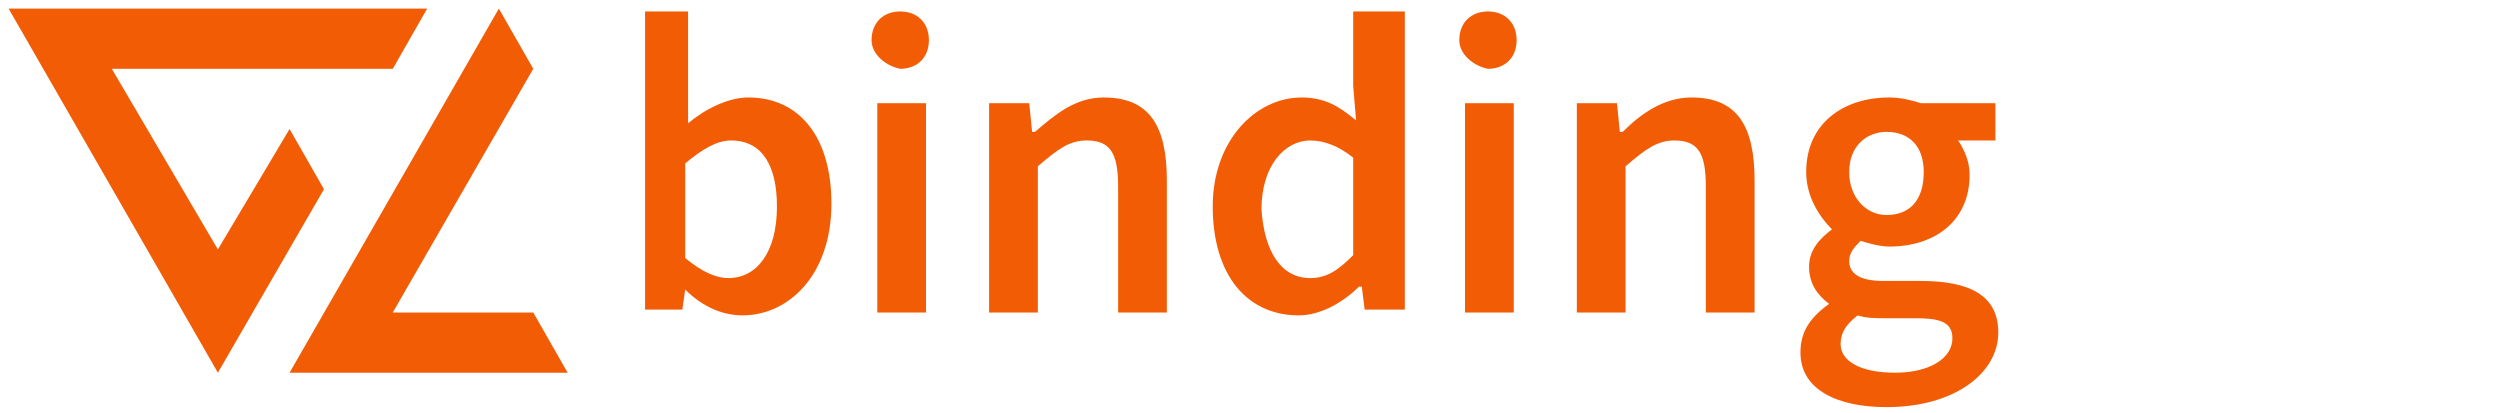
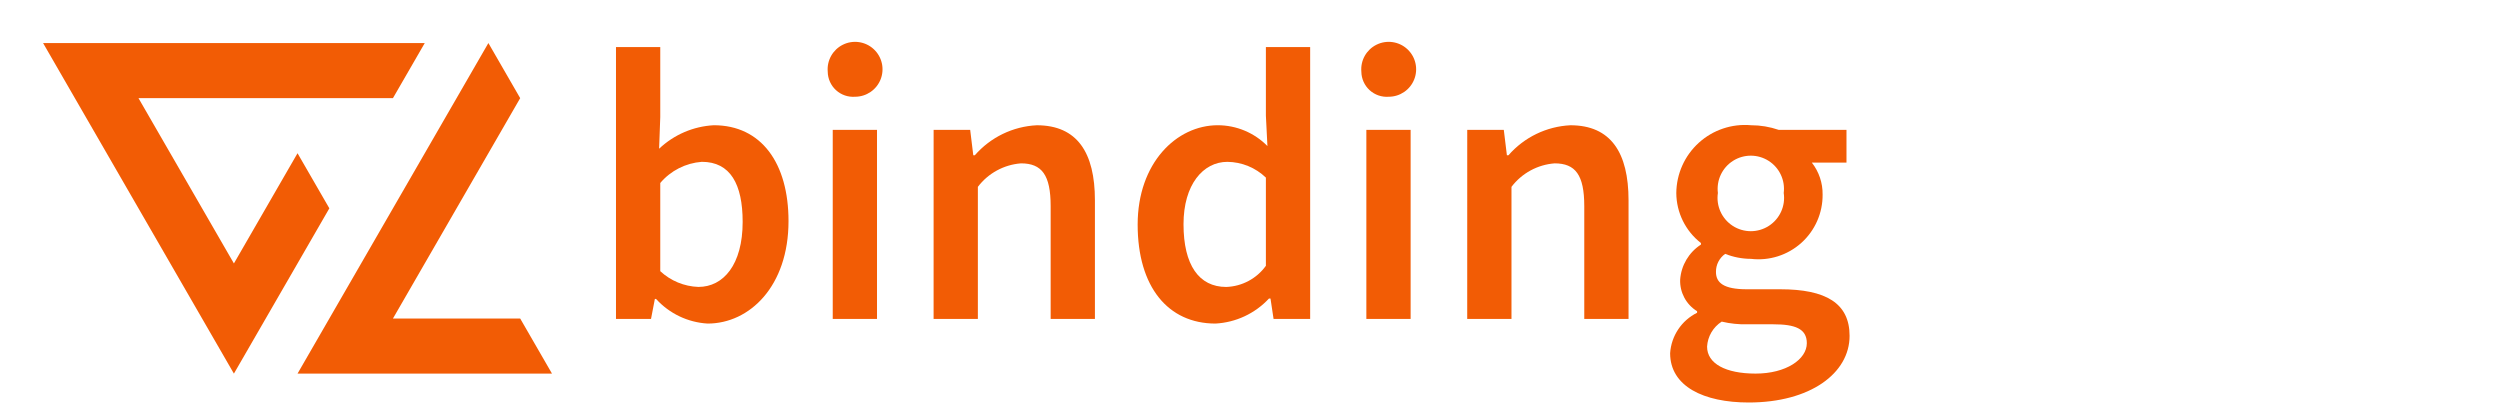
- <svg xmlns="http://www.w3.org/2000/svg" version="1.1" id="Layer_1" x="0px" y="0px" viewBox="0 0 87.2 14.4" style="enable-background:new 0 0 87.2 14.4;" xml:space="preserve">
-   <style type="text/css">
- 	.st0{fill:#F25C05;}
- </style>
-   <polygon class="st0" points="7.6,13 11.3,6.6 10.1,4.5 7.6,8.7 3.9,2.4 13.7,2.4 14.9,0.3 0.3,0.3 " />
-   <polygon class="st0" points="19.8,13 18.6,10.9 13.7,10.9 18.6,2.4 17.4,0.3 10.1,13 " />
-   <g>
-     <path class="st0" d="M22.3,0.4H24v2.7l0,1.2c0.6-0.5,1.4-0.9,2.1-0.9c1.8,0,2.9,1.4,2.9,3.7c0,2.5-1.5,3.9-3.1,3.9   c-0.7,0-1.4-0.3-2-0.9h0l-0.1,0.7h-1.3V0.4z M25.4,9.7c1,0,1.7-0.9,1.7-2.5c0-1.4-0.5-2.3-1.6-2.3c-0.5,0-1,0.3-1.6,0.8V9   C24.5,9.5,25,9.7,25.4,9.7z" />
-     <path class="st0" d="M30.4,1.4c0-0.6,0.4-1,1-1c0.6,0,1,0.4,1,1c0,0.6-0.4,1-1,1C30.9,2.3,30.4,1.9,30.4,1.4z M30.6,3.6h1.7v7.3   h-1.7V3.6z" />
-     <path class="st0" d="M34.5,3.6h1.4l0.1,1h0.1c0.7-0.6,1.4-1.2,2.4-1.2c1.6,0,2.2,1,2.2,2.9v4.6H39V6.5c0-1.2-0.3-1.6-1.1-1.6   c-0.6,0-1,0.3-1.7,0.9v5.1h-1.7V3.6z" />
-     <path class="st0" d="M45.4,3.4c0.8,0,1.3,0.3,1.9,0.8l-0.1-1.2V0.4H49v10.4h-1.4l-0.1-0.8h-0.1c-0.5,0.5-1.3,1-2.1,1   c-1.8,0-3-1.4-3-3.8C42.3,4.9,43.8,3.4,45.4,3.4z M45.7,9.7c0.6,0,1-0.3,1.5-0.8V5.5c-0.5-0.4-1-0.6-1.5-0.6   c-0.9,0-1.7,0.9-1.7,2.4C44.1,8.8,44.7,9.7,45.7,9.7z" />
-     <path class="st0" d="M50.9,1.4c0-0.6,0.4-1,1-1c0.6,0,1,0.4,1,1c0,0.6-0.4,1-1,1C51.4,2.3,50.9,1.9,50.9,1.4z M51.1,3.6h1.7v7.3   h-1.7V3.6z" />
-     <path class="st0" d="M55,3.6h1.4l0.1,1h0.1C57.2,4,58,3.4,59,3.4c1.6,0,2.2,1,2.2,2.9v4.6h-1.7V6.5c0-1.2-0.3-1.6-1.1-1.6   c-0.6,0-1,0.3-1.7,0.9v5.1H55V3.6z" />
-     <path class="st0" d="M63.8,10.6L63.8,10.6c-0.4-0.3-0.7-0.7-0.7-1.3c0-0.6,0.4-1,0.8-1.3V8C63.5,7.6,63,6.9,63,6   c0-1.7,1.3-2.6,2.9-2.6c0.4,0,0.8,0.1,1.1,0.2h2.6v1.3h-1.3c0.2,0.3,0.4,0.7,0.4,1.2c0,1.6-1.2,2.5-2.8,2.5c-0.3,0-0.7-0.1-1-0.2   c-0.2,0.2-0.4,0.4-0.4,0.7c0,0.4,0.3,0.7,1.2,0.7H67c1.7,0,2.7,0.5,2.7,1.8c0,1.4-1.5,2.6-3.9,2.6c-1.7,0-3-0.6-3-1.9   C62.8,11.6,63.1,11.1,63.8,10.6z M66.1,13c1.2,0,2-0.5,2-1.2c0-0.6-0.5-0.7-1.3-0.7h-1c-0.4,0-0.7,0-1-0.1c-0.4,0.3-0.6,0.6-0.6,1   C64.2,12.6,64.9,13,66.1,13z M67.1,6c0-0.9-0.5-1.4-1.3-1.4c-0.7,0-1.3,0.5-1.3,1.4c0,0.9,0.6,1.5,1.3,1.5C66.6,7.5,67.1,7,67.1,6z   " />
-   </g>
+ <svg xmlns="http://www.w3.org/2000/svg" viewBox="0 0 96 16">
+   <polygon points="8.982 14.347 12.647 8 11.425 5.884 8.982 10.116 5.318 3.769 15.089 3.769 16.311 1.653 1.654 1.653 8.982 14.347" style="fill:#f25c05" />
+   <polygon points="21.197 14.347 19.975 12.231 15.089 12.231 19.975 3.769 18.754 1.653 11.425 14.347 21.197 14.347" style="fill:#f25c05" />
+   <path d="M25.191,11.478h-.044l-.148.769H23.654V1.808h1.7v2.69L25.31,5.711a3.315,3.315,0,0,1,2.1-.902c1.819,0,2.869,1.449,2.869,3.682,0,2.499-1.494,3.934-3.106,3.934A2.904,2.904,0,0,1,25.191,11.478ZM28.518,8.521c0-1.449-.473-2.307-1.567-2.307a2.319,2.319,0,0,0-1.597.812v3.387a2.267,2.267,0,0,0,1.464.605C27.779,11.019,28.518,10.162,28.518,8.521Z" style="fill:#f25c05" />
+   <path d="M31.785,2.754a1.054,1.054,0,1,1,1.05.961A.976.976,0,0,1,31.785,2.754Zm.192,2.232h1.7v7.26h-1.7Z" style="fill:#f25c05" />
+   <path d="M35.851,4.987h1.404l.119.976h.059a3.372,3.372,0,0,1,2.38-1.153c1.552,0,2.232,1.05,2.232,2.884v4.554h-1.7V7.915c0-1.198-.34-1.642-1.139-1.642a2.299,2.299,0,0,0-1.656.902v5.071h-1.7Z" style="fill:#f25c05" />
+   <path d="M43.686,8.624c0-2.366,1.493-3.815,3.076-3.815a2.68,2.68,0,0,1,1.907.799L48.61,4.44V1.808h1.7V12.247H48.905l-.118-.783H48.728a3.025,3.025,0,0,1-2.055.961C44.854,12.424,43.686,11.019,43.686,8.624Zm4.924,1.582V6.82a2.165,2.165,0,0,0-1.478-.605c-.932,0-1.685.872-1.685,2.394,0,1.567.591,2.41,1.641,2.41A1.96,1.96,0,0,0,48.61,10.207Z" style="fill:#f25c05" />
+   <path d="M52.276,2.754a1.054,1.054,0,1,1,1.05.961A.976.976,0,0,1,52.276,2.754Zm.192,2.232h1.7v7.26h-1.7Z" style="fill:#f25c05" />
+   <path d="M56.342,4.987h1.404l.119.976h.059a3.372,3.372,0,0,1,2.38-1.153c1.552,0,2.232,1.05,2.232,2.884v4.554h-1.7V7.915c0-1.198-.34-1.642-1.139-1.642a2.299,2.299,0,0,0-1.656.902v5.071h-1.7Z" style="fill:#f25c05" />
+   <path d="M64.133,13.563A1.87,1.87,0,0,1,65.168,12.01v-.06a1.365,1.365,0,0,1-.65-1.212,1.75,1.75,0,0,1,.798-1.346v-.06A2.45,2.45,0,0,1,64.37,7.412a2.635,2.635,0,0,1,2.868-2.603,3.273,3.273,0,0,1,1.065.178h2.602V6.244H69.574a1.942,1.942,0,0,1,.414,1.228A2.462,2.462,0,0,1,67.238,9.94a2.685,2.685,0,0,1-.991-.192.836.836,0,0,0-.354.695c0,.414.295.665,1.183.665h1.287c1.745,0,2.661.532,2.661,1.789,0,1.435-1.508,2.559-3.873,2.559C65.419,15.456,64.133,14.835,64.133,13.563Zm5.249-.385c0-.561-.459-.725-1.286-.725H67.105a3.83,3.83,0,0,1-.991-.103,1.222,1.222,0,0,0-.562.961c0,.65.71,1.035,1.863,1.035C68.584,14.346,69.382,13.799,69.382,13.178Zm-.887-5.767a1.274,1.274,0,1,0-2.528,0,1.278,1.278,0,1,0,2.528,0Z" style="fill:#f25c05" />
</svg>
